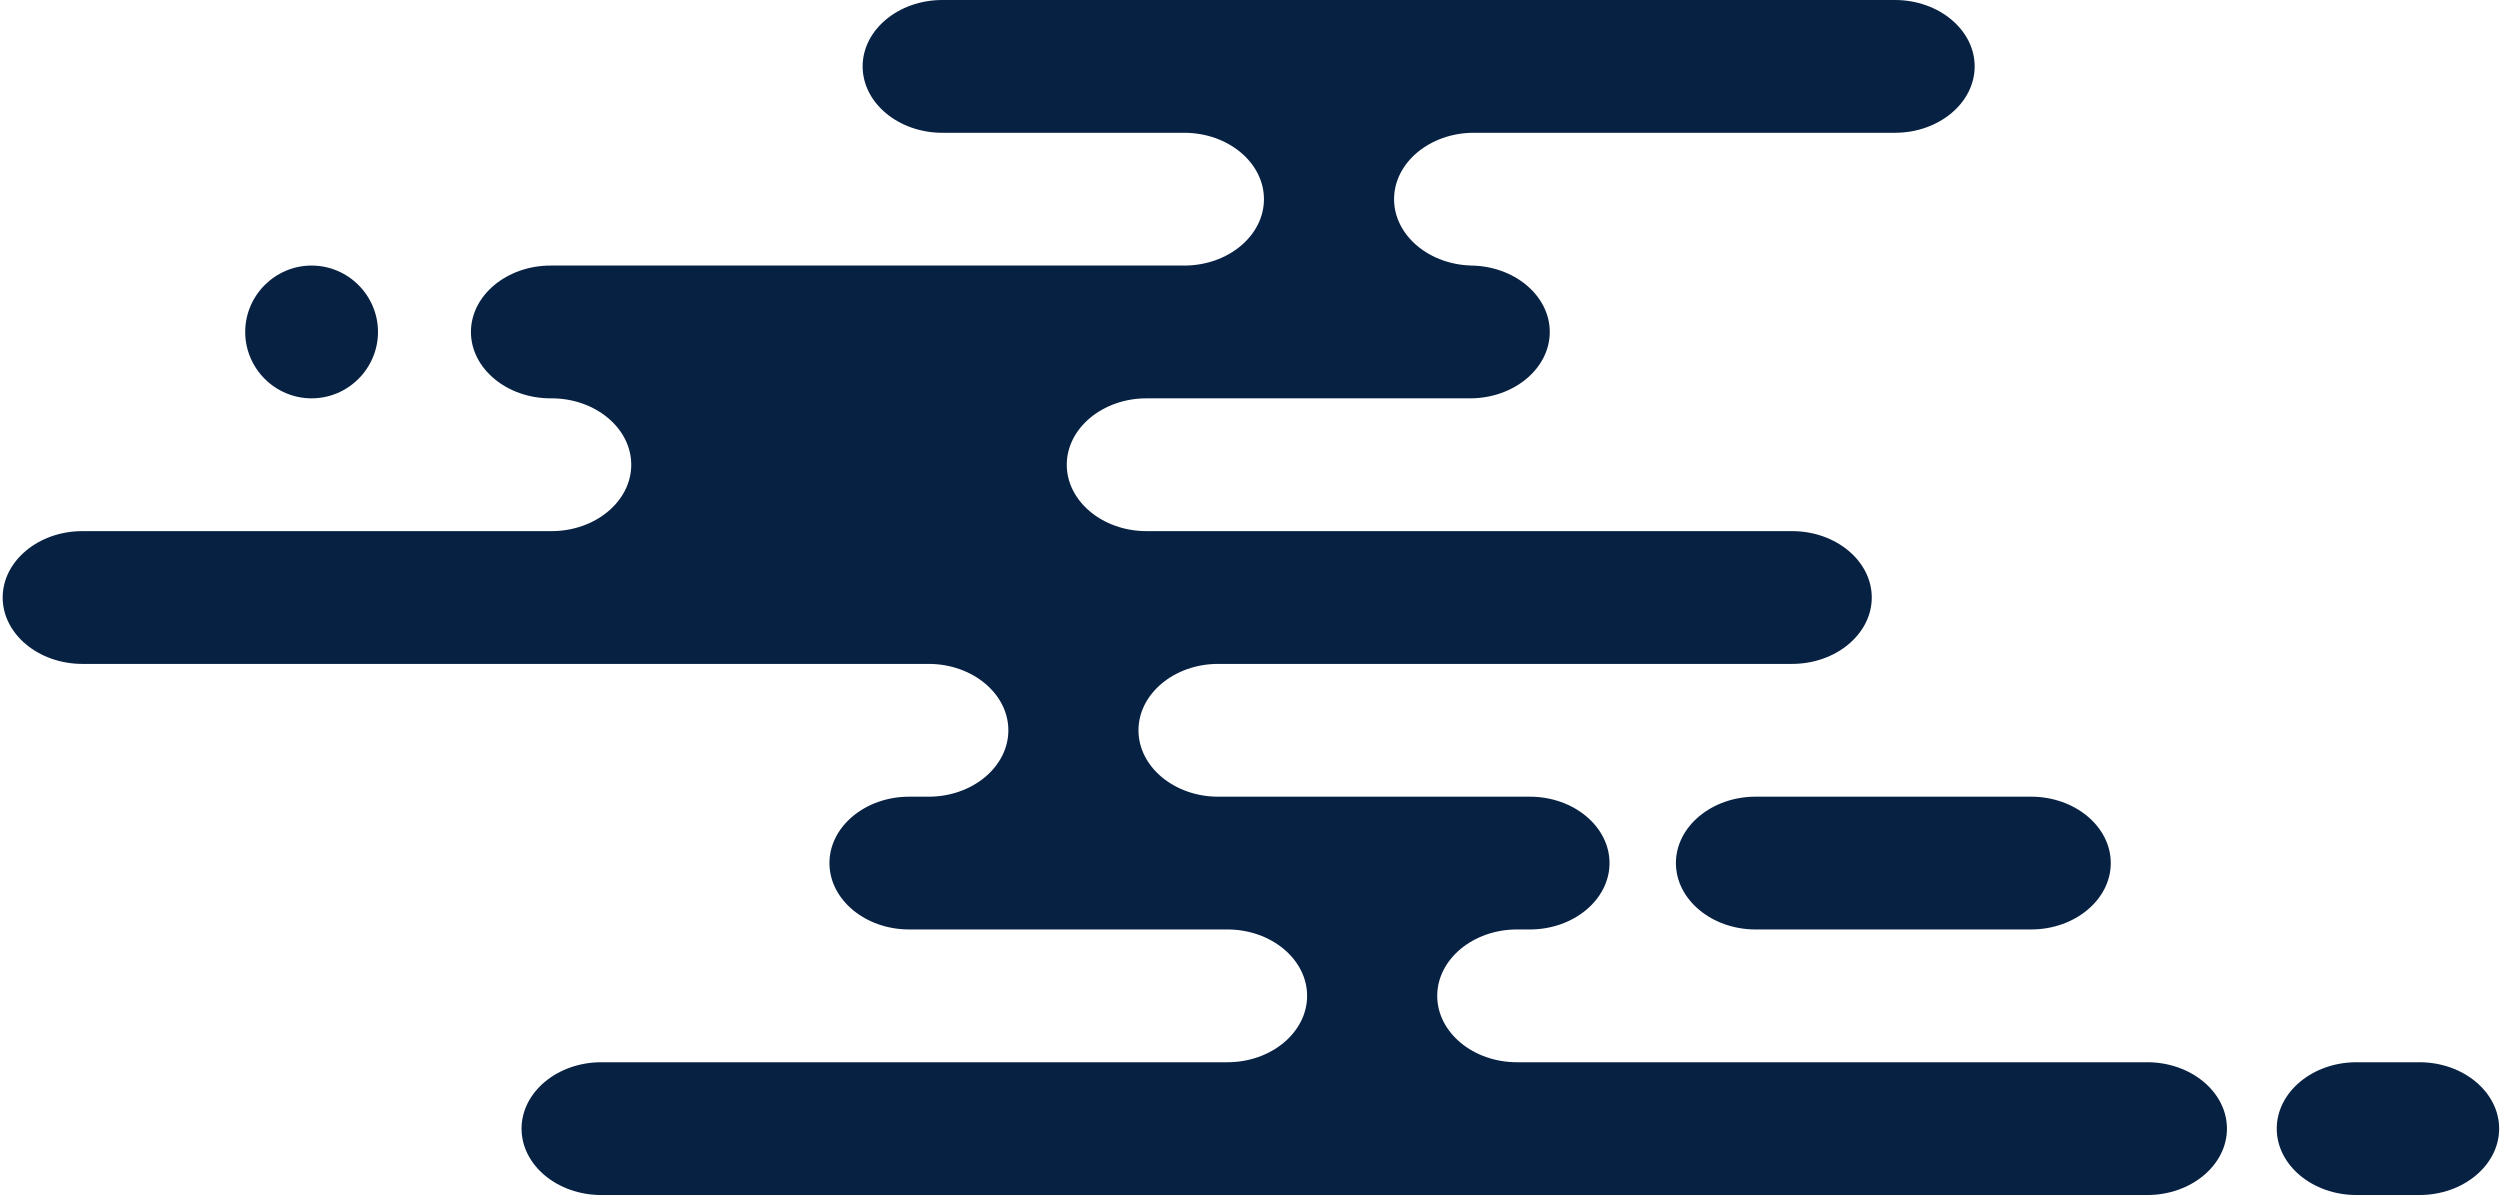
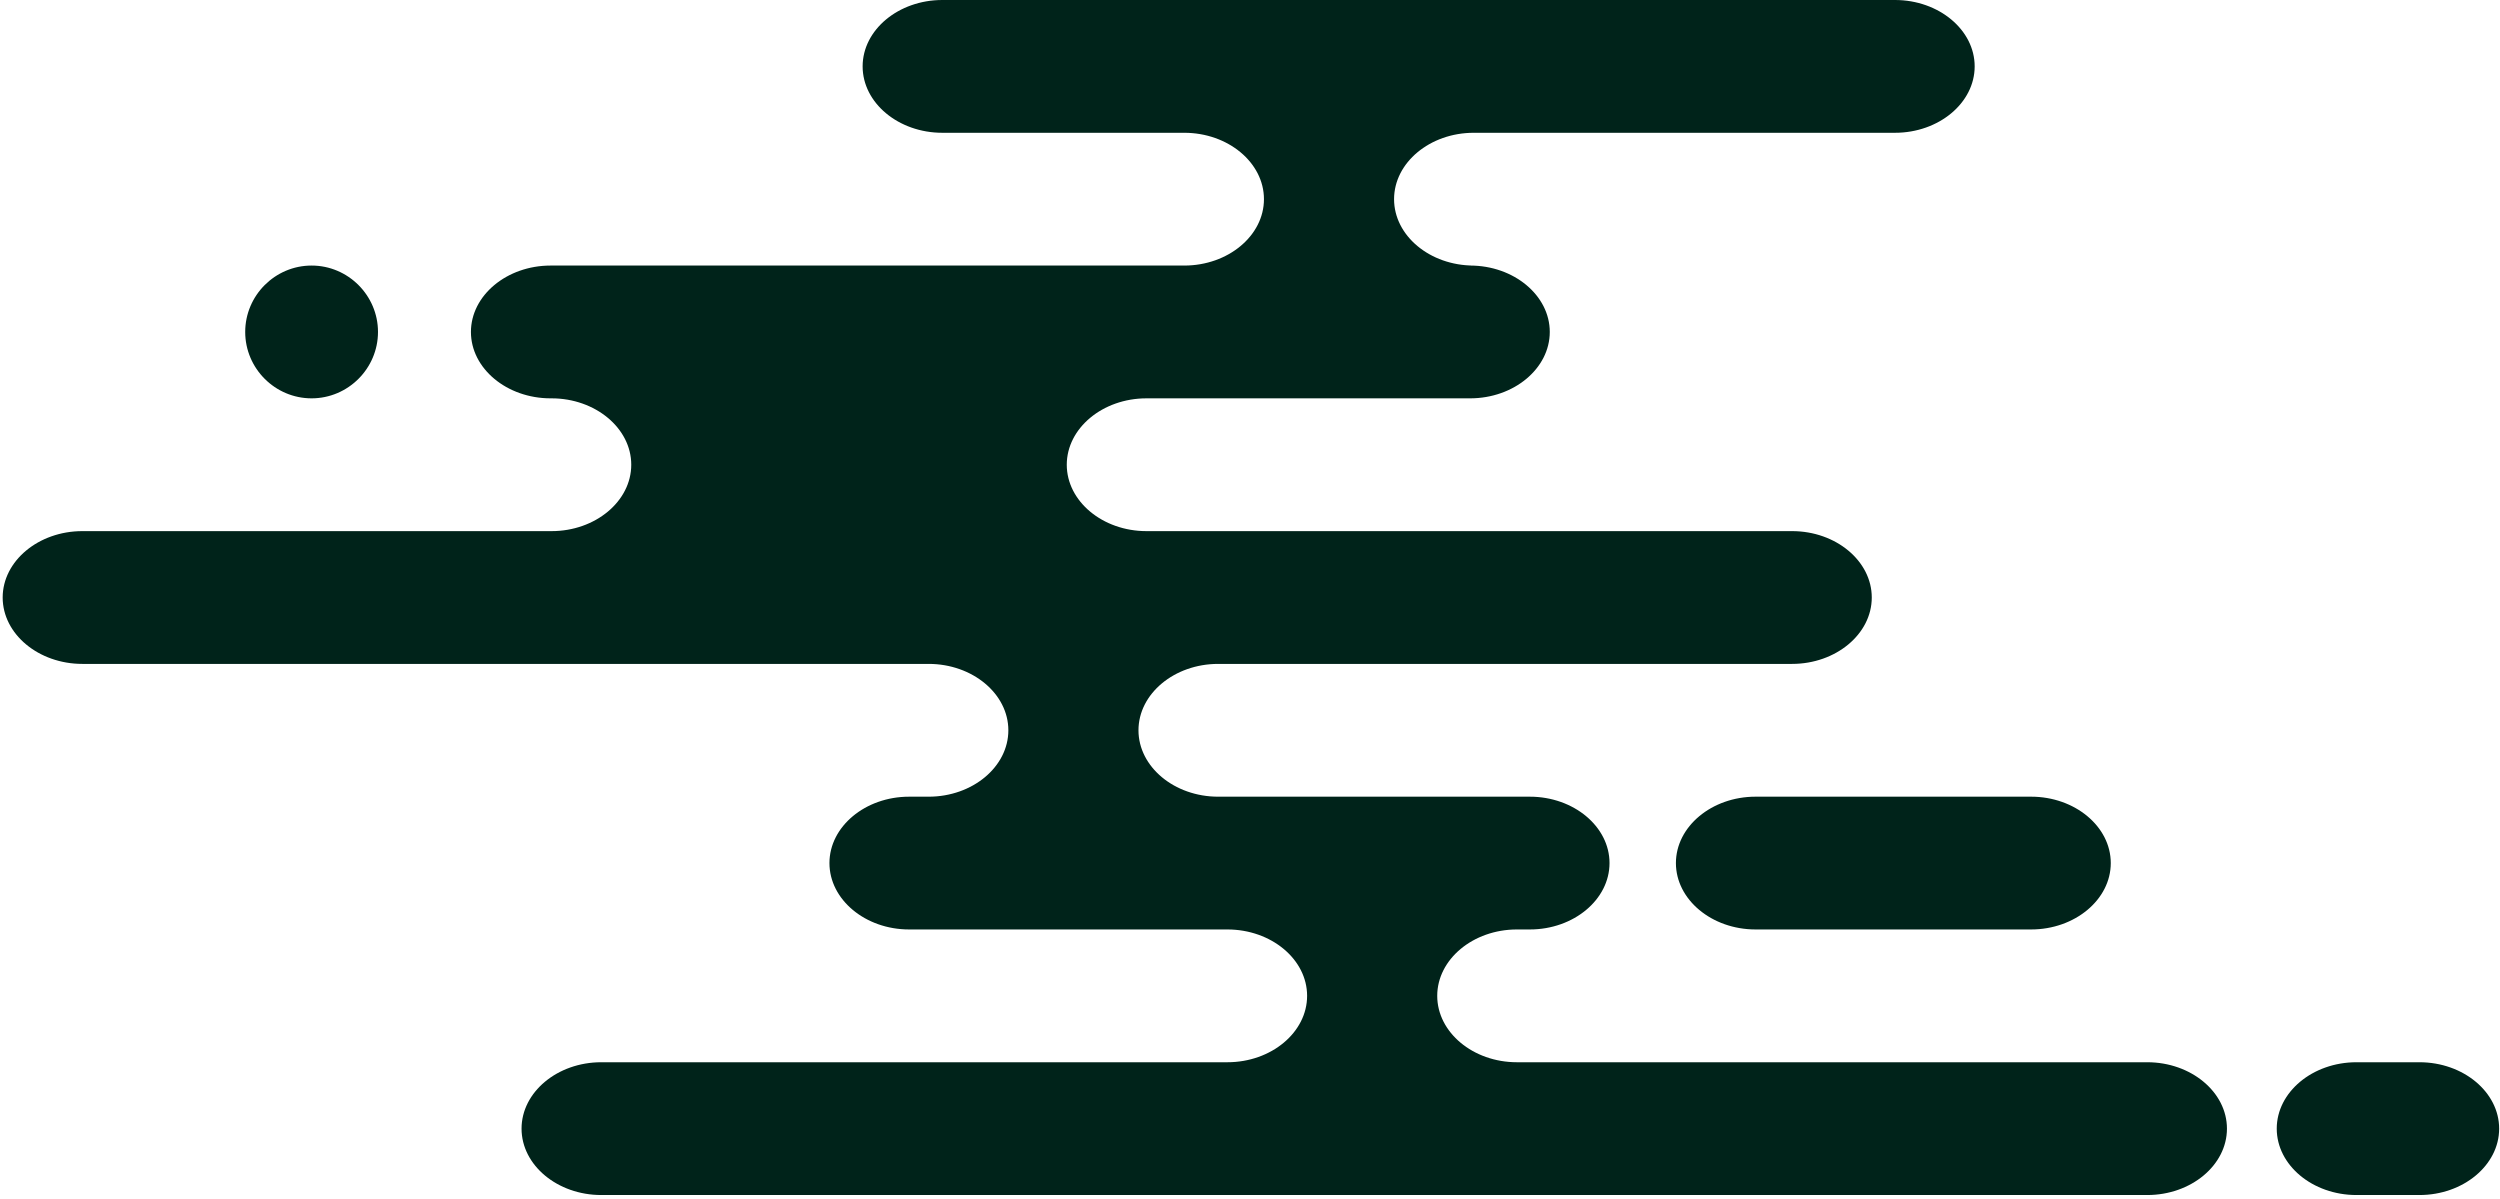
<svg xmlns="http://www.w3.org/2000/svg" width="482" height="231" viewBox="0 0 482 231">
-   <g fill="#072142" fill-rule="evenodd">
+   <g fill="#00231a" fill-rule="evenodd">
    <path d="M60.076,51.2 C53.037,51.2 47.276,56.96 47.276,64 C47.276,71.04 53.037,76.8 60.076,76.8 C67.116,76.8 72.877,71.04 72.877,64 C72.877,56.96 67.116,51.2 60.076,51.2" />
    <path d="M413.997 204.8L292.457 204.8C284.01 204.8 277.098 199.04 277.098 192 277.098 184.96 284.01 179.2 292.457 179.2L294.957 179.2C303.404 179.2 310.315 173.441 310.315 166.401 310.315 159.361 303.404 153.601 294.957 153.601L234.857 153.601C226.41 153.601 219.498 147.84 219.498 140.8 219.498 133.76 226.41 128 234.857 128L345.517 128C353.964 128 360.877 122.24 360.877 115.2 360.877 108.16 353.964 102.401 345.517 102.401L221.034 102.401C212.585 102.401 205.673 96.641 205.673 89.601 205.673 82.561 212.585 76.8 221.034 76.8L283.435 76.8C291.885 76.8 298.796 71.04 298.796 64 298.796 56.96 291.885 51.2 283.435 51.2L284.137 51.2C275.69 51.2 268.777 45.441 268.777 38.401 268.777 31.361 275.69 25.601 284.137 25.601L365.356 25.601C373.805 25.601 380.716 19.84 380.716 12.8 380.716 5.76 373.805-0 365.356-0L181.677-0C173.227-0 166.315 5.76 166.315 12.8 166.315 19.84 173.227 25.601 181.677 25.601L228.329 25.601C236.778 25.601 243.69 31.361 243.69 38.401 243.69 45.441 236.778 51.2 228.329 51.2L106.156 51.2C97.709 51.2 90.796 56.96 90.796 64 90.796 71.04 97.709 76.8 106.156 76.8L106.346 76.8C114.793 76.8 121.706 82.561 121.706 89.601 121.706 96.641 114.793 102.401 106.346 102.401L15.877 102.401C7.428 102.401.516 108.16.516 115.2.516 122.24 7.428 128 15.877 128L179.049 128C187.498 128 194.41 133.76 194.41 140.8 194.41 147.84 187.498 153.601 179.049 153.601L175.275 153.601C166.828 153.601 159.917 159.361 159.917 166.401 159.917 173.441 166.828 179.2 175.275 179.2L236.649 179.2C245.097 179.2 252.01 184.96 252.01 192 252.01 199.04 245.097 204.8 236.649 204.8L115.916 204.8C107.469 204.8 100.556 210.561 100.556 217.601 100.556 224.641 107.469 230.401 115.916 230.401L413.997 230.401C422.443 230.401 429.356 224.641 429.356 217.601 429.356 210.561 422.443 204.8 413.997 204.8M466.476 204.8L454.316 204.8C445.868 204.8 438.956 210.561 438.956 217.601 438.956 224.641 445.868 230.401 454.316 230.401L466.476 230.401C474.924 230.401 481.836 224.641 481.836 217.601 481.836 210.561 474.924 204.8 466.476 204.8" />
    <path d="M323.116,166.4 C323.116,173.44 330.028,179.2 338.476,179.2 L391.596,179.2 C400.045,179.2 406.957,173.44 406.957,166.4 C406.957,159.36 400.045,153.6 391.596,153.6 L338.476,153.6 C330.028,153.6 323.116,159.36 323.116,166.4" />
  </g>
</svg>
